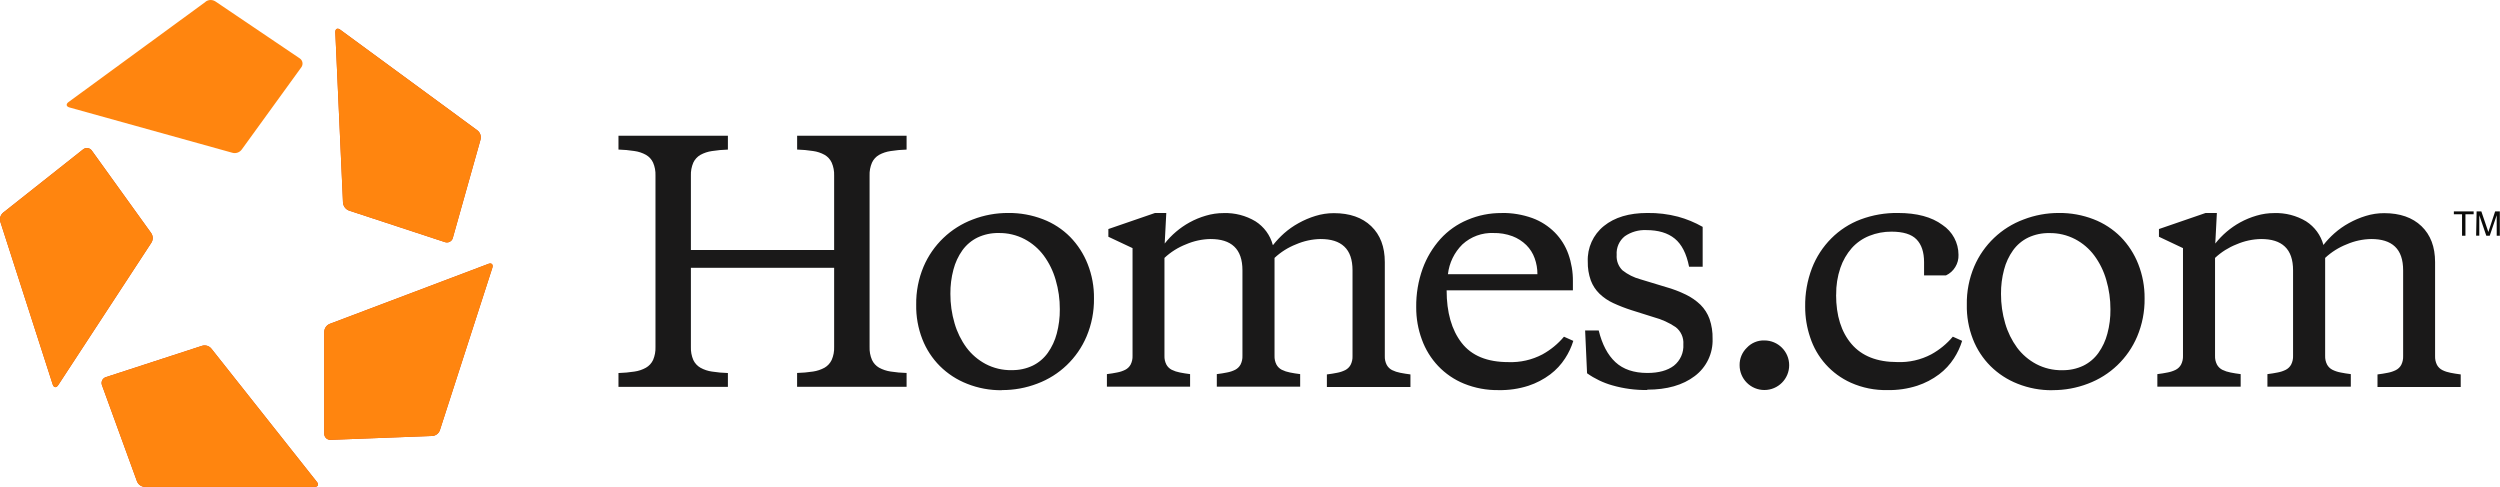
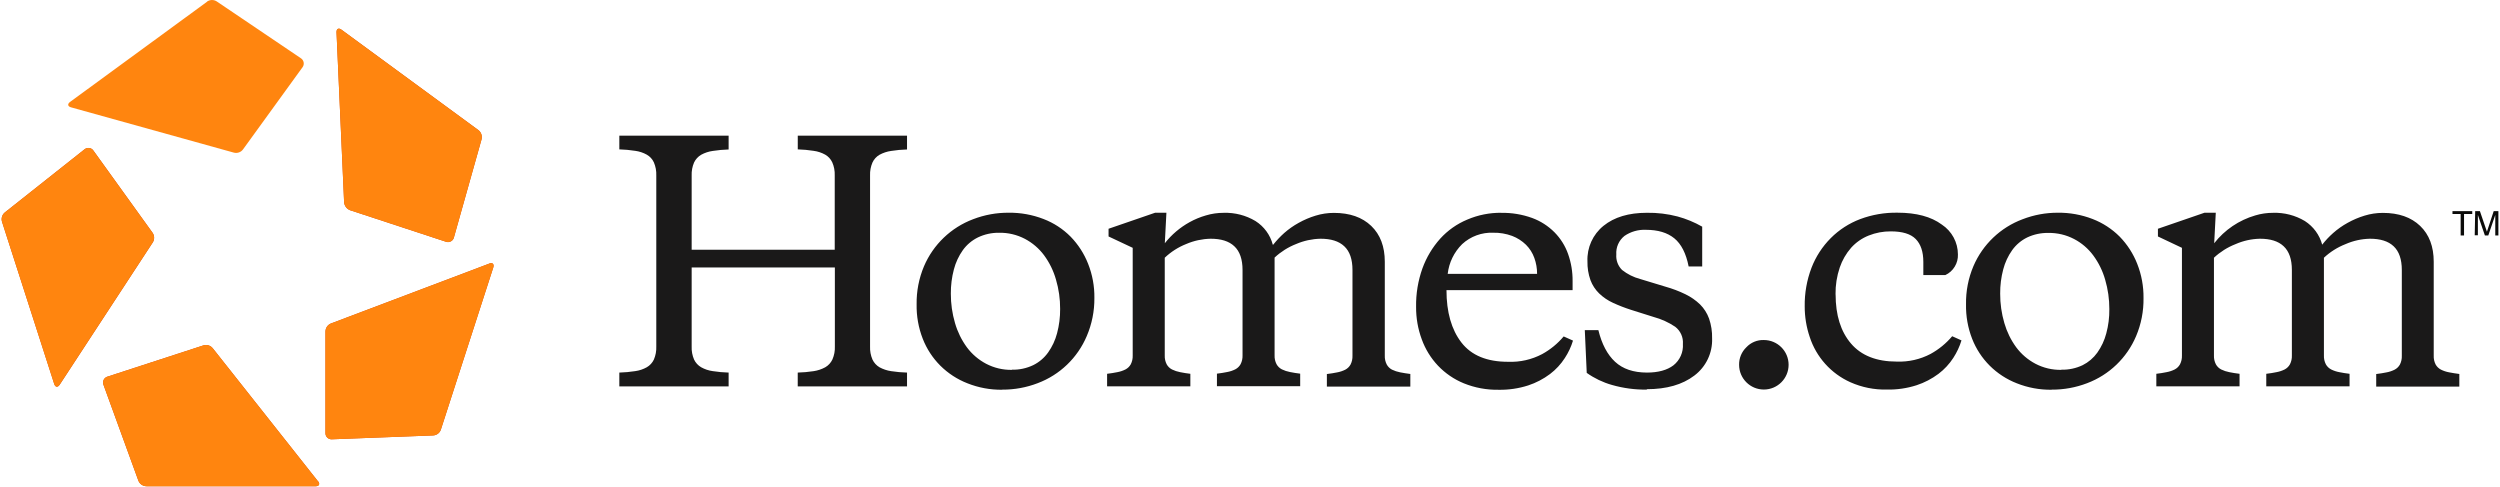
- <svg xmlns="http://www.w3.org/2000/svg" id="Layer_1" data-name="Layer 1" viewBox="0 0 736.33 143.41">
+ <svg xmlns="http://www.w3.org/2000/svg" id="Layer_1" data-name="Layer 1" width="10.23in" height="1.99in" viewBox="0 0 736.28 143.41">
  <defs>
-     <style>.cls-1{fill:none;}.cls-2{clip-path:url(#clip-path);}.cls-3{fill:#ff850f;}.cls-4{fill:#d24708;}.cls-4,.cls-5,.cls-6{fill-rule:evenodd;}.cls-5{fill:#1a1919;}.cls-6{fill:#0b0b09;}</style>
-     <clipPath id="clip-path" transform="translate(-4.98 -303.27)">
-       <rect class="cls-1" x="5" y="303.31" width="740" height="143.38" />
+     <clipPath id="clip-path" transform="translate(0 0)">
+       <rect x="0.02" y="0.04" width="740" height="143.38" fill="none" />
    </clipPath>
  </defs>
-   <g class="cls-2">
-     <path class="cls-3" d="M65.52,303.77a2.54,2.54,0,0,1,2.93-.06L93.3,320.49a1.84,1.84,0,0,1,.47,2.54L76.21,347.27a2.55,2.55,0,0,1-2.77,1l-48-13.35c-1-.28-1.08-1-.28-1.59l40.38-29.53Z" transform="translate(-4.98 -303.27)" />
-     <path class="cls-4" d="M103.74,312.81,106,362.93a2.77,2.77,0,0,0,1.76,2.36l28.33,9.31a1.79,1.79,0,0,0,1.38-.14,1.72,1.72,0,0,0,.87-1.07l8.17-29a2.6,2.6,0,0,0-1-2.78L105.16,312c-.81-.58-1.45-.23-1.42.77" transform="translate(-4.98 -303.27)" />
-     <path class="cls-3" d="M103.74,312.81,106,362.93a2.77,2.77,0,0,0,1.76,2.36l28.33,9.31a1.79,1.79,0,0,0,1.38-.14,1.72,1.72,0,0,0,.87-1.07l8.17-29a2.6,2.6,0,0,0-1-2.78L105.16,312c-.81-.58-1.45-.23-1.42.77" transform="translate(-4.98 -303.27)" />
-     <path class="cls-4" d="M148.8,381l-46.65,17.64a2.59,2.59,0,0,0-1.67,2.41l0,30a1.79,1.79,0,0,0,1.84,1.77l29.91-1.14a2.54,2.54,0,0,0,2.33-1.77L150,382.12c.29-1-.24-1.48-1.17-1.14" transform="translate(-4.98 -303.27)" />
-     <path class="cls-3" d="M148.8,381l-46.65,17.64a2.59,2.59,0,0,0-1.67,2.41l0,30a1.79,1.79,0,0,0,1.84,1.77l29.91-1.14a2.54,2.54,0,0,0,2.33-1.77L150,382.12c.29-1-.24-1.48-1.17-1.14" transform="translate(-4.98 -303.27)" />
-     <path class="cls-4" d="M98.33,445.23,67.27,406a2.56,2.56,0,0,0-2.8-.87l-28.35,9.23A1.81,1.81,0,0,0,35,416.68L45.31,445a2.59,2.59,0,0,0,2.41,1.68l49.9,0c1,0,1.32-.67.71-1.46" transform="translate(-4.98 -303.27)" />
-     <path class="cls-3" d="M98.33,445.23,67.27,406a2.56,2.56,0,0,0-2.8-.87l-28.35,9.23A1.81,1.81,0,0,0,35,416.68L45.31,445a2.59,2.59,0,0,0,2.41,1.68l49.9,0c1,0,1.32-.67.71-1.46" transform="translate(-4.98 -303.27)" />
-     <path class="cls-4" d="M20.51,416.52,5.11,368.7a2.58,2.58,0,0,1,.83-2.82l23.54-18.63a1.75,1.75,0,0,1,1.34-.35,1.72,1.72,0,0,1,1.19.7L49.5,371.91a2.57,2.57,0,0,1,0,2.94L22.1,416.73c-.56.83-1.27.74-1.59-.21Z" transform="translate(-4.98 -303.27)" />
-     <path class="cls-3" d="M32,347.6,49.5,371.91a2.57,2.57,0,0,1,0,2.94L22.1,416.73c-.56.83-1.27.74-1.59-.21L5.11,368.7a2.58,2.58,0,0,1,.83-2.82l23.54-18.63a1.75,1.75,0,0,1,1.34-.35,1.72,1.72,0,0,1,1.19.7" transform="translate(-4.98 -303.27)" />
-     <path class="cls-5" d="M689.31,375.41a25.91,25.91,0,0,1,3.22-3.42,23.53,23.53,0,0,1,4.26-3,25.58,25.58,0,0,1,5-2.13,18.31,18.31,0,0,1,5.4-.81q7,0,11,3.84t4,10.57v27.68a5.32,5.32,0,0,0,.56,2.61,3.71,3.71,0,0,0,1.57,1.52,9.28,9.28,0,0,0,2.42.8c.94.19,2,.35,3,.48v3.7H705.23v-3.7c1.07-.13,2.09-.29,3-.48a8.92,8.92,0,0,0,2.42-.8,3.71,3.71,0,0,0,1.57-1.52,5.32,5.32,0,0,0,.56-2.61V382.89c0-3.15-.8-5.48-2.41-7s-3.94-2.22-7-2.22a19,19,0,0,0-7.21,1.56,20,20,0,0,0-6.35,4v28.82a5.21,5.21,0,0,0,.57,2.61,3.71,3.71,0,0,0,1.57,1.52,9.15,9.15,0,0,0,2.42.8q1.41.29,3,.48v3.7H672.81v-3.7c1.08-.13,2.08-.29,3-.48a9,9,0,0,0,2.42-.8,3.75,3.75,0,0,0,1.56-1.52,5.21,5.21,0,0,0,.57-2.61V382.89c0-3.15-.81-5.48-2.42-7s-3.93-2.22-7-2.22a19,19,0,0,0-7.21,1.56,19.88,19.88,0,0,0-6.35,4v28.82a5.21,5.21,0,0,0,.57,2.61,3.75,3.75,0,0,0,1.56,1.52,9.41,9.41,0,0,0,2.42.8q1.43.29,3,.48v3.7H640.39v-3.7q1.61-.19,3-.48a9.16,9.16,0,0,0,2.42-.8,3.75,3.75,0,0,0,1.56-1.52,5.21,5.21,0,0,0,.57-2.61V376.35L640.86,373v-2.27L654.6,366h3.32l-.47,9a24.2,24.2,0,0,1,7.3-6.21,23.81,23.81,0,0,1,4.83-2,18.17,18.17,0,0,1,5.22-.76,17.16,17.16,0,0,1,9.39,2.42,11.94,11.94,0,0,1,5.12,7m-79.83,42.75a26.75,26.75,0,0,1-10.24-1.9,23.44,23.44,0,0,1-8-5.21,23.07,23.07,0,0,1-5.17-7.92A26.58,26.58,0,0,1,584.27,393a27.62,27.62,0,0,1,2.18-11.24A25.46,25.46,0,0,1,601,367.91,28.58,28.58,0,0,1,611.38,366a27.43,27.43,0,0,1,10.23,1.85,23,23,0,0,1,8,5.21,24,24,0,0,1,5.16,8,26.74,26.74,0,0,1,1.86,10.1,27.83,27.83,0,0,1-2.19,11.24,25.4,25.4,0,0,1-14.5,13.88,28.68,28.68,0,0,1-10.43,1.9m2.85-5.88a13.77,13.77,0,0,0,6.25-1.33,11.88,11.88,0,0,0,4.41-3.74,17.26,17.26,0,0,0,2.65-5.69,26.19,26.19,0,0,0,.9-7.16,30.18,30.18,0,0,0-1.23-8.67,22.43,22.43,0,0,0-3.51-7.16,16.63,16.63,0,0,0-5.64-4.83,15.89,15.89,0,0,0-7.63-1.8,14,14,0,0,0-6.21,1.32,11.9,11.9,0,0,0-4.46,3.75,17.31,17.31,0,0,0-2.65,5.69,26.87,26.87,0,0,0-.9,7.15,30.2,30.2,0,0,0,1.23,8.68,23,23,0,0,0,3.51,7.16,17,17,0,0,0,5.64,4.83,15.85,15.85,0,0,0,7.64,1.81ZM545.77,390.1q0,9.19,4.55,14.5t13.47,5.31a19.77,19.77,0,0,0,10-2.27,22.43,22.43,0,0,0,6.36-5.21l2.74,1.23a20.62,20.62,0,0,1-2.41,5.16,18.41,18.41,0,0,1-4.37,4.7,22.34,22.34,0,0,1-6.45,3.36,26.87,26.87,0,0,1-8.76,1.28A25.1,25.1,0,0,1,550.13,416a22.15,22.15,0,0,1-12-13.37,27.82,27.82,0,0,1-1.47-9,30.53,30.53,0,0,1,2-11.38,25.3,25.3,0,0,1,5.69-8.76,24.34,24.34,0,0,1,8.67-5.6A30.12,30.12,0,0,1,564,366q8.34,0,13.08,3.51a10.56,10.56,0,0,1,4.74,8.81,6.38,6.38,0,0,1-.94,3.59,6.31,6.31,0,0,1-2.76,2.48h-6.44v-3.88c0-3-.75-5.22-2.23-6.74s-3.94-2.27-7.35-2.27a17.22,17.22,0,0,0-6.54,1.23,13.87,13.87,0,0,0-5.17,3.6,17.31,17.31,0,0,0-3.36,5.83,23.6,23.6,0,0,0-1.24,7.92m-28.44,20.76a7,7,0,0,1,2.14-5.16,6.75,6.75,0,0,1,5.16-2.14,7.3,7.3,0,1,1,0,14.6,7.29,7.29,0,0,1-7.3-7.3m-27.2,7.3a35.46,35.46,0,0,1-10.29-1.37,24.19,24.19,0,0,1-7.44-3.56l-.57-12.61h4q1.51,6.17,4.93,9.34t9.39,3.18c3.34,0,5.95-.72,7.82-2.14a7.43,7.43,0,0,0,2.79-6.3,5.85,5.85,0,0,0-2.27-5.07,21.3,21.3,0,0,0-6.36-2.89l-6.63-2.09a46.41,46.41,0,0,1-5.36-2.08,14.64,14.64,0,0,1-4.07-2.76,10.73,10.73,0,0,1-2.57-3.93,15.6,15.6,0,0,1-.89-5.55,12.75,12.75,0,0,1,4.74-10.47q4.74-3.84,12.8-3.84a33.85,33.85,0,0,1,9.05,1.09,31.22,31.22,0,0,1,7.25,3v11.75h-4q-1.14-5.78-4.22-8.29c-2.06-1.68-4.85-2.51-8.39-2.51a10.33,10.33,0,0,0-6.31,1.8,6.43,6.43,0,0,0-2.41,5.49,5.77,5.77,0,0,0,1.7,4.55,14.64,14.64,0,0,0,5.32,2.66l7.48,2.27a34.94,34.94,0,0,1,5.88,2.23,16.74,16.74,0,0,1,4.32,3,11.37,11.37,0,0,1,2.65,4.17,16.73,16.73,0,0,1,.9,5.83,13.14,13.14,0,0,1-5.26,11q-5.26,4-14,4M447.18,366a25.62,25.62,0,0,1,9.15,1.51,18.18,18.18,0,0,1,6.59,4.23,17.31,17.31,0,0,1,4,6.39,23.31,23.31,0,0,1,1.33,8v2.65H431.06q0,9.76,4.41,15.46t13.8,5.68a19.79,19.79,0,0,0,10-2.27,22.24,22.24,0,0,0,6.35-5.21l2.75,1.23a20.32,20.32,0,0,1-2.42,5.16,18.37,18.37,0,0,1-4.36,4.7,22.41,22.41,0,0,1-6.44,3.36,27,27,0,0,1-8.77,1.28,26,26,0,0,1-10.2-1.9,21.94,21.94,0,0,1-7.63-5.21,22.45,22.45,0,0,1-4.78-7.77,27,27,0,0,1-1.67-9.58,32.29,32.29,0,0,1,1.9-11.33,26.93,26.93,0,0,1,5.22-8.72,22.38,22.38,0,0,1,8-5.64,24.94,24.94,0,0,1,10.05-2m-2.37,5.88a12.76,12.76,0,0,0-9.2,3.36,14.63,14.63,0,0,0-4.26,8.77H457.8a13.64,13.64,0,0,0-.81-4.69,10.39,10.39,0,0,0-2.46-3.89,11.87,11.87,0,0,0-4.08-2.61,15.27,15.27,0,0,0-5.64-.94Zm-64.94,3.51a27.31,27.31,0,0,1,3.22-3.42,23.91,23.91,0,0,1,4.27-3,25.32,25.32,0,0,1,5-2.13,18.31,18.31,0,0,1,5.4-.81q7,0,11,3.84t4,10.57v27.68a5.21,5.21,0,0,0,.57,2.61,3.75,3.75,0,0,0,1.56,1.52,9.54,9.54,0,0,0,2.42.8c.95.19,2,.35,3,.48v3.7H395.79v-3.7c1.08-.13,2.09-.29,3-.48a9,9,0,0,0,2.42-.8,3.75,3.75,0,0,0,1.56-1.52,5.21,5.21,0,0,0,.57-2.61V382.89c0-3.15-.8-5.48-2.42-7s-3.93-2.22-7-2.22a19,19,0,0,0-7.2,1.56,19.88,19.88,0,0,0-6.35,4v28.82a5.21,5.21,0,0,0,.57,2.61,3.75,3.75,0,0,0,1.56,1.52,9.41,9.41,0,0,0,2.42.8q1.42.29,3,.48v3.7H363.37v-3.7c1.08-.13,2.09-.29,3-.48a9.05,9.05,0,0,0,2.42-.8,3.75,3.75,0,0,0,1.56-1.52,5.21,5.21,0,0,0,.57-2.61V382.89c0-3.15-.81-5.48-2.42-7s-3.93-2.22-7-2.22a19,19,0,0,0-7.2,1.56,19.77,19.77,0,0,0-6.35,4v28.82a5.21,5.21,0,0,0,.57,2.61,3.75,3.75,0,0,0,1.56,1.52,9.41,9.41,0,0,0,2.42.8c.95.19,1.95.35,3,.48v3.7H331v-3.7c1.08-.13,2.09-.29,3-.48a9,9,0,0,0,2.41-.8,3.71,3.71,0,0,0,1.57-1.52,5.21,5.21,0,0,0,.57-2.61V376.35L331.43,373v-2.27L345.17,366h3.32l-.47,9a24.08,24.08,0,0,1,7.3-6.21,23.34,23.34,0,0,1,4.83-2,18.12,18.12,0,0,1,5.22-.76,17.14,17.14,0,0,1,9.38,2.42,11.86,11.86,0,0,1,5.12,7m-79.82,42.75a26.75,26.75,0,0,1-10.24-1.9,23.44,23.44,0,0,1-8-5.21,23.07,23.07,0,0,1-5.17-7.92A26.59,26.59,0,0,1,274.83,393,27.79,27.79,0,0,1,277,381.8a25.54,25.54,0,0,1,14.5-13.89A28.62,28.62,0,0,1,301.94,366a27.52,27.52,0,0,1,10.24,1.85,22.63,22.63,0,0,1,8,5.21,24,24,0,0,1,5.16,8,26.48,26.48,0,0,1,1.85,10.1A27.82,27.82,0,0,1,325,402.38a25.4,25.4,0,0,1-14.5,13.88,28.72,28.72,0,0,1-10.43,1.9m2.85-5.88a13.77,13.77,0,0,0,6.25-1.33,11.88,11.88,0,0,0,4.41-3.74,17.46,17.46,0,0,0,2.65-5.69,26.84,26.84,0,0,0,.9-7.16,29.94,29.94,0,0,0-1.23-8.67,22.43,22.43,0,0,0-3.51-7.16,16.82,16.82,0,0,0-5.64-4.83,15.92,15.92,0,0,0-7.63-1.8,14,14,0,0,0-6.21,1.32,12,12,0,0,0-4.46,3.75,17.31,17.31,0,0,0-2.65,5.69,26.87,26.87,0,0,0-.9,7.15,30.2,30.2,0,0,0,1.23,8.68,22.79,22.79,0,0,0,3.51,7.16,17,17,0,0,0,5.64,4.83,15.81,15.81,0,0,0,7.63,1.81Zm-52.24-30.14H208.47v23.32a8.92,8.92,0,0,0,.71,3.84,5.17,5.17,0,0,0,2.09,2.27,9.7,9.7,0,0,0,3.41,1.14,37.47,37.47,0,0,0,4.69.43v4.07H187.14v-4.07a37.47,37.47,0,0,0,4.69-.43,9.7,9.7,0,0,0,3.41-1.14,5.11,5.11,0,0,0,2.09-2.27,8.92,8.92,0,0,0,.71-3.84V355a8.78,8.78,0,0,0-.71-3.84,5.07,5.07,0,0,0-2.09-2.28,9.73,9.73,0,0,0-3.41-1.13,36.82,36.82,0,0,0-4.69-.43v-4.07h32.23v4.08a36.82,36.82,0,0,0-4.69.43,9.91,9.91,0,0,0-3.41,1.13,5.19,5.19,0,0,0-2.09,2.28,8.91,8.91,0,0,0-.71,3.83v21.91h42.19V355a8.77,8.77,0,0,0-.72-3.84,5.1,5.1,0,0,0-2.08-2.28,9.66,9.66,0,0,0-3.41-1.13,37,37,0,0,0-4.69-.43v-4.07H272v4.08a35.5,35.5,0,0,0-4.69.43,10,10,0,0,0-3.42,1.13,5.11,5.11,0,0,0-2.08,2.28,8.76,8.76,0,0,0-.71,3.83v50.44a8.78,8.78,0,0,0,.71,3.84,5.17,5.17,0,0,0,2.08,2.28,10.26,10.26,0,0,0,3.42,1.14,36.65,36.65,0,0,0,4.69.42v4.08H239.75v-4.08a37.78,37.78,0,0,0,4.7-.42,10.2,10.2,0,0,0,3.41-1.14,5.22,5.22,0,0,0,2.08-2.28,8.77,8.77,0,0,0,.72-3.84V382.14Z" transform="translate(-4.98 -303.27)" />
-     <path class="cls-6" d="M734.42,365.53h1.39l2.07,6.07,2-6.07h1.38v7.18h-.92v-4.24c0-.14,0-.39,0-.73v-1.09l-2.06,6.06h-1l-2.07-6.06v1c0,.36,0,.62,0,.79v4.24h-.93Zm-.87,0v.85h-2.42v6.33h-1v-6.33h-2.41v-.85Z" transform="translate(-4.98 -303.27)" />
+   <g clip-path="url(#clip-path)">
+     <path d="M60.54.5A2.54,2.54,0,0,1,63.47.44L88.32,17.22a1.85,1.85,0,0,1,.47,2.54L71.23,44a2.54,2.54,0,0,1-2.77,1l-48-13.35c-1-.28-1.08-1-.28-1.59L60.56.53Z" transform="translate(0 0)" fill="#ff850f" />
+     <path d="M98.76,9.54,101,59.66A2.77,2.77,0,0,0,102.78,62l28.33,9.31a1.79,1.79,0,0,0,1.38-.14,1.72,1.72,0,0,0,.87-1.07l8.17-29a2.6,2.6,0,0,0-1-2.78L100.18,8.73c-.81-.58-1.45-.23-1.42.77" transform="translate(0 0)" fill="#d24708" fill-rule="evenodd" />
+     <path d="M98.76,9.54,101,59.66A2.77,2.77,0,0,0,102.78,62l28.33,9.31a1.79,1.79,0,0,0,1.38-.14,1.72,1.72,0,0,0,.87-1.07l8.17-29a2.6,2.6,0,0,0-1-2.78L100.18,8.73c-.81-.58-1.45-.23-1.42.77" transform="translate(0 0)" fill="#ff850f" />
+     <path d="M143.82,77.73,97.17,95.37a2.59,2.59,0,0,0-1.67,2.41v30a1.79,1.79,0,0,0,1.81,1.77h0l29.91-1.14a2.54,2.54,0,0,0,2.33-1.77L145,78.85c.29-1-.24-1.48-1.17-1.14" transform="translate(0 0)" fill="#d24708" fill-rule="evenodd" />
+     <path d="M143.82,77.73,97.17,95.37a2.59,2.59,0,0,0-1.67,2.41v30a1.79,1.79,0,0,0,1.81,1.77h0l29.91-1.14a2.54,2.54,0,0,0,2.33-1.77L145,78.85c.29-1-.24-1.48-1.17-1.14" transform="translate(0 0)" fill="#ff850f" />
+     <path d="M93.35,142,62.29,102.73a2.55,2.55,0,0,0-2.8-.87l-28.35,9.23a1.81,1.81,0,0,0-1.13,2.3v0l10.31,28.32a2.6,2.6,0,0,0,2.41,1.68h49.9c1,0,1.32-.67.71-1.46" transform="translate(0 0)" fill="#d24708" fill-rule="evenodd" />
+     <path d="M93.35,142,62.29,102.73a2.55,2.55,0,0,0-2.8-.87l-28.35,9.23a1.81,1.81,0,0,0-1.13,2.3v0l10.31,28.32a2.6,2.6,0,0,0,2.41,1.68h49.9c1,0,1.32-.67.71-1.46" transform="translate(0 0)" fill="#ff850f" />
+     <path d="M15.53,113.25.13,65.43A2.58,2.58,0,0,1,1,62.61L24.5,44a1.74,1.74,0,0,1,1.34-.35,1.72,1.72,0,0,1,1.19.7L44.52,68.64a2.56,2.56,0,0,1,0,2.94l-27.4,41.88c-.56.83-1.27.74-1.59-.21Z" transform="translate(0 0)" fill="#d24708" fill-rule="evenodd" />
+     <path d="M27,44.33l17.5,24.31a2.56,2.56,0,0,1,0,2.94l-27.4,41.88c-.56.83-1.27.74-1.59-.21L.13,65.43A2.58,2.58,0,0,1,1,62.61L24.5,44a1.74,1.74,0,0,1,1.34-.35,1.72,1.72,0,0,1,1.19.7" transform="translate(0 0)" fill="#ff850f" />
+     <path d="M684.33,72.14a26.07,26.07,0,0,1,3.22-3.42,23.52,23.52,0,0,1,4.26-3,25.32,25.32,0,0,1,5-2.13,18.31,18.31,0,0,1,5.4-.81q7,0,11,3.84t4,10.57v27.68a5.26,5.26,0,0,0,.56,2.61,3.77,3.77,0,0,0,1.57,1.52,9.05,9.05,0,0,0,2.42.8c.94.19,2,.35,3,.48V114H700.25v-3.7c1.07-.13,2.09-.29,3-.48a8.94,8.94,0,0,0,2.42-.8,3.77,3.77,0,0,0,1.57-1.52,5.26,5.26,0,0,0,.56-2.61V79.62q0-4.73-2.41-7c-1.61-1.52-3.94-2.22-7-2.22A18.87,18.87,0,0,0,691.18,72a20.08,20.08,0,0,0-6.35,4v28.82a5.27,5.27,0,0,0,.57,2.61,3.77,3.77,0,0,0,1.57,1.52,9.05,9.05,0,0,0,2.42.8q1.41.29,3,.48v3.7H667.83v-3.7q1.62-.19,3-.48a8.94,8.94,0,0,0,2.42-.8,3.75,3.75,0,0,0,1.56-1.52,5.27,5.27,0,0,0,.57-2.61V79.62q0-4.73-2.42-7c-1.61-1.52-3.93-2.22-7-2.22A18.87,18.87,0,0,0,658.75,72a20,20,0,0,0-6.35,4v28.82a5.27,5.27,0,0,0,.57,2.61,3.75,3.75,0,0,0,1.56,1.52,9.42,9.42,0,0,0,2.42.8q1.42.29,3,.48v3.7H635.41v-3.7q1.61-.19,3-.48a9.05,9.05,0,0,0,2.42-.8,3.75,3.75,0,0,0,1.56-1.52,5.27,5.27,0,0,0,.57-2.61V73.08l-7.08-3.35V67.46l13.74-4.73h3.32l-.47,9a23.84,23.84,0,0,1,12.13-8.21,18.07,18.07,0,0,1,5.22-.76,17.2,17.2,0,0,1,9.39,2.42,12,12,0,0,1,5.12,7M604.5,114.93a26.82,26.82,0,0,1-10.24-1.9,23.36,23.36,0,0,1-8-5.21,23.07,23.07,0,0,1-5.17-7.92,26.56,26.56,0,0,1-1.8-10.17,27.61,27.61,0,0,1,2.18-11.24A25.47,25.47,0,0,1,596,64.64a28.54,28.54,0,0,1,10.38-1.91,27.5,27.5,0,0,1,10.23,1.85,23,23,0,0,1,8,5.21,24.07,24.07,0,0,1,5.16,8,26.61,26.61,0,0,1,1.86,10.1,27.78,27.78,0,0,1-2.19,11.24A25.41,25.41,0,0,1,615,113a28.63,28.63,0,0,1-10.43,1.9m2.85-5.88a13.77,13.77,0,0,0,6.25-1.33A11.82,11.82,0,0,0,618,104a17.41,17.41,0,0,0,2.65-5.69,26.19,26.19,0,0,0,.9-7.16,30.28,30.28,0,0,0-1.23-8.67,22.33,22.33,0,0,0-3.51-7.16,16.61,16.61,0,0,0-5.64-4.83,15.83,15.83,0,0,0-7.63-1.8A14,14,0,0,0,597.37,70a11.9,11.9,0,0,0-4.46,3.75,17.41,17.41,0,0,0-2.65,5.69,27,27,0,0,0-.9,7.15,30.35,30.35,0,0,0,1.23,8.68,22.85,22.85,0,0,0,3.51,7.16,16.92,16.92,0,0,0,5.64,4.83,15.85,15.85,0,0,0,7.64,1.81Zm-66.59-22.2q0,9.19,4.55,14.5t13.47,5.31a19.78,19.78,0,0,0,10-2.27,22.52,22.52,0,0,0,6.36-5.21l2.74,1.23a20.57,20.57,0,0,1-2.41,5.16,18.44,18.44,0,0,1-4.37,4.7,22.42,22.42,0,0,1-6.45,3.36,26.84,26.84,0,0,1-8.76,1.28,25.1,25.1,0,0,1-10.77-2.16,22.14,22.14,0,0,1-12-13.37,27.83,27.83,0,0,1-1.47-9,30.69,30.69,0,0,1,2-11.38,25.3,25.3,0,0,1,5.69-8.76,24.48,24.48,0,0,1,8.67-5.6,30,30,0,0,1,11-1.89q8.34,0,13.08,3.51a10.55,10.55,0,0,1,4.74,8.81,6.4,6.4,0,0,1-.94,3.59,6.31,6.31,0,0,1-2.76,2.48H566.7V77.24c0-3-.75-5.22-2.23-6.74s-3.94-2.27-7.35-2.27a17.23,17.23,0,0,0-6.54,1.23,13.84,13.84,0,0,0-5.17,3.6,17.35,17.35,0,0,0-3.36,5.83,23.69,23.69,0,0,0-1.24,7.92m-28.44,20.76a7,7,0,0,1,2.14-5.16,6.75,6.75,0,0,1,5.16-2.14,7.3,7.3,0,1,1-7.3,7.32v0m-27.2,7.3a35.42,35.42,0,0,1-10.29-1.37,24.21,24.21,0,0,1-7.44-3.56l-.57-12.61h4q1.51,6.17,4.93,9.34t9.39,3.18c3.34,0,5.95-.72,7.82-2.14a7.42,7.42,0,0,0,2.79-6.3,5.85,5.85,0,0,0-2.27-5.07,21.39,21.39,0,0,0-6.36-2.89l-6.63-2.09a46.41,46.41,0,0,1-5.36-2.08,14.64,14.64,0,0,1-4.07-2.76,10.73,10.73,0,0,1-2.57-3.93,15.64,15.64,0,0,1-.89-5.55,12.77,12.77,0,0,1,4.74-10.47q4.74-3.84,12.8-3.84a33.68,33.68,0,0,1,9.05,1.09,31.25,31.25,0,0,1,7.25,3V78.57h-4q-1.14-5.77-4.22-8.29c-2.06-1.68-4.85-2.51-8.39-2.51a10.34,10.34,0,0,0-6.31,1.8,6.43,6.43,0,0,0-2.41,5.49,5.77,5.77,0,0,0,1.7,4.55,14.56,14.56,0,0,0,5.32,2.66l7.48,2.27a35.38,35.38,0,0,1,5.88,2.23,16.8,16.8,0,0,1,4.32,3,11.37,11.37,0,0,1,2.65,4.17,16.73,16.73,0,0,1,.9,5.83,13.13,13.13,0,0,1-5.26,11q-5.26,4-14,4m-42.95-52a25.45,25.45,0,0,1,9.15,1.51,18.1,18.1,0,0,1,6.59,4.23,17.28,17.28,0,0,1,4,6.39,23.21,23.21,0,0,1,1.33,8v2.65H426.08q0,9.76,4.41,15.46t13.8,5.68a19.78,19.78,0,0,0,10-2.27,22.17,22.17,0,0,0,6.35-5.21l2.75,1.23a20.1,20.1,0,0,1-2.42,5.16,18.41,18.41,0,0,1-4.36,4.7,22.36,22.36,0,0,1-6.44,3.36,26.9,26.9,0,0,1-8.77,1.28,26,26,0,0,1-10.2-1.9,22,22,0,0,1-7.63-5.21,22.39,22.39,0,0,1-4.78-7.77,27,27,0,0,1-1.67-9.58A32.15,32.15,0,0,1,419,79.11a26.9,26.9,0,0,1,5.22-8.72,22.41,22.41,0,0,1,8-5.64,24.82,24.82,0,0,1,10.05-2m-2.37,5.88a12.76,12.76,0,0,0-9.2,3.36,14.67,14.67,0,0,0-4.26,8.77h26.36a13.61,13.61,0,0,0-.81-4.69,10.47,10.47,0,0,0-2.46-3.89,12,12,0,0,0-4.08-2.61,15.27,15.27,0,0,0-5.64-.94ZM375,72.14a27.39,27.39,0,0,1,3.22-3.42,24,24,0,0,1,4.27-3,25.32,25.32,0,0,1,5-2.13,18.31,18.31,0,0,1,5.4-.81q7,0,11,3.84t4,10.57v27.68a5.27,5.27,0,0,0,.57,2.61A3.75,3.75,0,0,0,410,109a9.82,9.82,0,0,0,2.42.8c.95.19,2,.35,3,.48V114H390.81v-3.7c1.08-.13,2.09-.29,3-.48a8.94,8.94,0,0,0,2.42-.8,3.75,3.75,0,0,0,1.56-1.52,5.27,5.27,0,0,0,.57-2.61V79.62c0-3.15-.8-5.48-2.42-7s-3.93-2.22-7-2.22a19.2,19.2,0,0,0-7.2,1.56,20,20,0,0,0-6.35,4v28.82a5.27,5.27,0,0,0,.57,2.61,3.75,3.75,0,0,0,1.56,1.52,9.42,9.42,0,0,0,2.42.8q1.43.29,3,.48v3.7H358.39v-3.7c1.08-.13,2.09-.29,3-.48a8.94,8.94,0,0,0,2.42-.8,3.75,3.75,0,0,0,1.56-1.52,5.27,5.27,0,0,0,.57-2.61V79.62q0-4.73-2.42-7c-1.61-1.52-3.93-2.22-7-2.22a19.2,19.2,0,0,0-7.2,1.56A19.79,19.79,0,0,0,343,76v28.82a5.27,5.27,0,0,0,.57,2.61,3.75,3.75,0,0,0,1.56,1.52,9.42,9.42,0,0,0,2.42.8q1.43.29,3,.48v3.7H326v-3.7c1.08-.13,2.09-.29,3-.48a8.87,8.87,0,0,0,2.41-.8,3.77,3.77,0,0,0,1.57-1.52,5.27,5.27,0,0,0,.57-2.61V73.08l-7.12-3.35V67.46l13.74-4.73h3.32l-.47,9a24.08,24.08,0,0,1,7.3-6.21,22.89,22.89,0,0,1,4.83-2,18.07,18.07,0,0,1,5.22-.76,17.19,17.19,0,0,1,9.38,2.42,11.83,11.83,0,0,1,5.12,7m-79.82,42.75a26.82,26.82,0,0,1-10.24-1.9,23.36,23.36,0,0,1-8-5.21,23.07,23.07,0,0,1-5.17-7.92,26.57,26.57,0,0,1-1.81-10.17A27.78,27.78,0,0,1,272,78.53a25.52,25.52,0,0,1,14.5-13.89A28.65,28.65,0,0,1,297,62.73a27.55,27.55,0,0,1,10.24,1.85,22.61,22.61,0,0,1,8,5.21,24.07,24.07,0,0,1,5.16,8,26.41,26.41,0,0,1,1.85,10.1A27.89,27.89,0,0,1,320,99.11,25.41,25.41,0,0,1,305.52,113a28.63,28.63,0,0,1-10.43,1.9m2.85-5.88a13.77,13.77,0,0,0,6.25-1.33,11.82,11.82,0,0,0,4.41-3.74,17.41,17.41,0,0,0,2.65-5.69,27,27,0,0,0,.9-7.16,29.94,29.94,0,0,0-1.23-8.67,22.33,22.33,0,0,0-3.51-7.16,16.82,16.82,0,0,0-5.64-4.83,15.83,15.83,0,0,0-7.63-1.8A14,14,0,0,0,287.93,70a12,12,0,0,0-4.46,3.75,17.41,17.41,0,0,0-2.65,5.69,27,27,0,0,0-.9,7.15,30.35,30.35,0,0,0,1.23,8.68,22.85,22.85,0,0,0,3.51,7.16,16.92,16.92,0,0,0,5.64,4.83,15.84,15.84,0,0,0,7.63,1.81ZM245.7,78.87H203.49v23.32a8.87,8.87,0,0,0,.71,3.84,5.21,5.21,0,0,0,2.09,2.27,9.61,9.61,0,0,0,3.41,1.14,36.82,36.82,0,0,0,4.69.43v4.07H182.16v-4.07a36.82,36.82,0,0,0,4.69-.43,9.61,9.61,0,0,0,3.41-1.14,5.16,5.16,0,0,0,2.09-2.27,8.87,8.87,0,0,0,.71-3.84V51.73a8.87,8.87,0,0,0-.71-3.84,5,5,0,0,0-2.09-2.28,9.6,9.6,0,0,0-3.41-1.13,36.82,36.82,0,0,0-4.69-.43V40h32.23v4.08a36.82,36.82,0,0,0-4.69.43,10,10,0,0,0-3.41,1.13,5.24,5.24,0,0,0-2.09,2.28,8.85,8.85,0,0,0-.71,3.83V73.64h42.19V51.73a8.73,8.73,0,0,0-.72-3.84,5.1,5.1,0,0,0-2.08-2.28,9.6,9.6,0,0,0-3.41-1.13,36.82,36.82,0,0,0-4.69-.43V40H267v4.08a35.09,35.09,0,0,0-4.69.43,10.06,10.06,0,0,0-3.42,1.13,5.1,5.1,0,0,0-2.08,2.28,8.85,8.85,0,0,0-.71,3.83v50.44a8.87,8.87,0,0,0,.71,3.84,5.21,5.21,0,0,0,2.08,2.28,10.3,10.3,0,0,0,3.42,1.14,36.81,36.81,0,0,0,4.69.42v4.08H234.77v-4.08a37.13,37.13,0,0,0,4.7-.42,10.25,10.25,0,0,0,3.41-1.14A5.21,5.21,0,0,0,245,106a8.73,8.73,0,0,0,.72-3.84V78.87Z" transform="translate(0 0)" fill="#1a1919" fill-rule="evenodd" />
+     <path d="M729.44,62.26h1.39l2.07,6.07,2-6.07h1.38v7.18h-.92V63.38l-2.06,6.06h-1l-2.07-6.06v6h-.93Zm-.87,0v.85h-2.42v6.33h-1V63.11h-2.41v-.85Z" transform="translate(0 0)" fill="#0b0b09" fill-rule="evenodd" />
  </g>
</svg>
